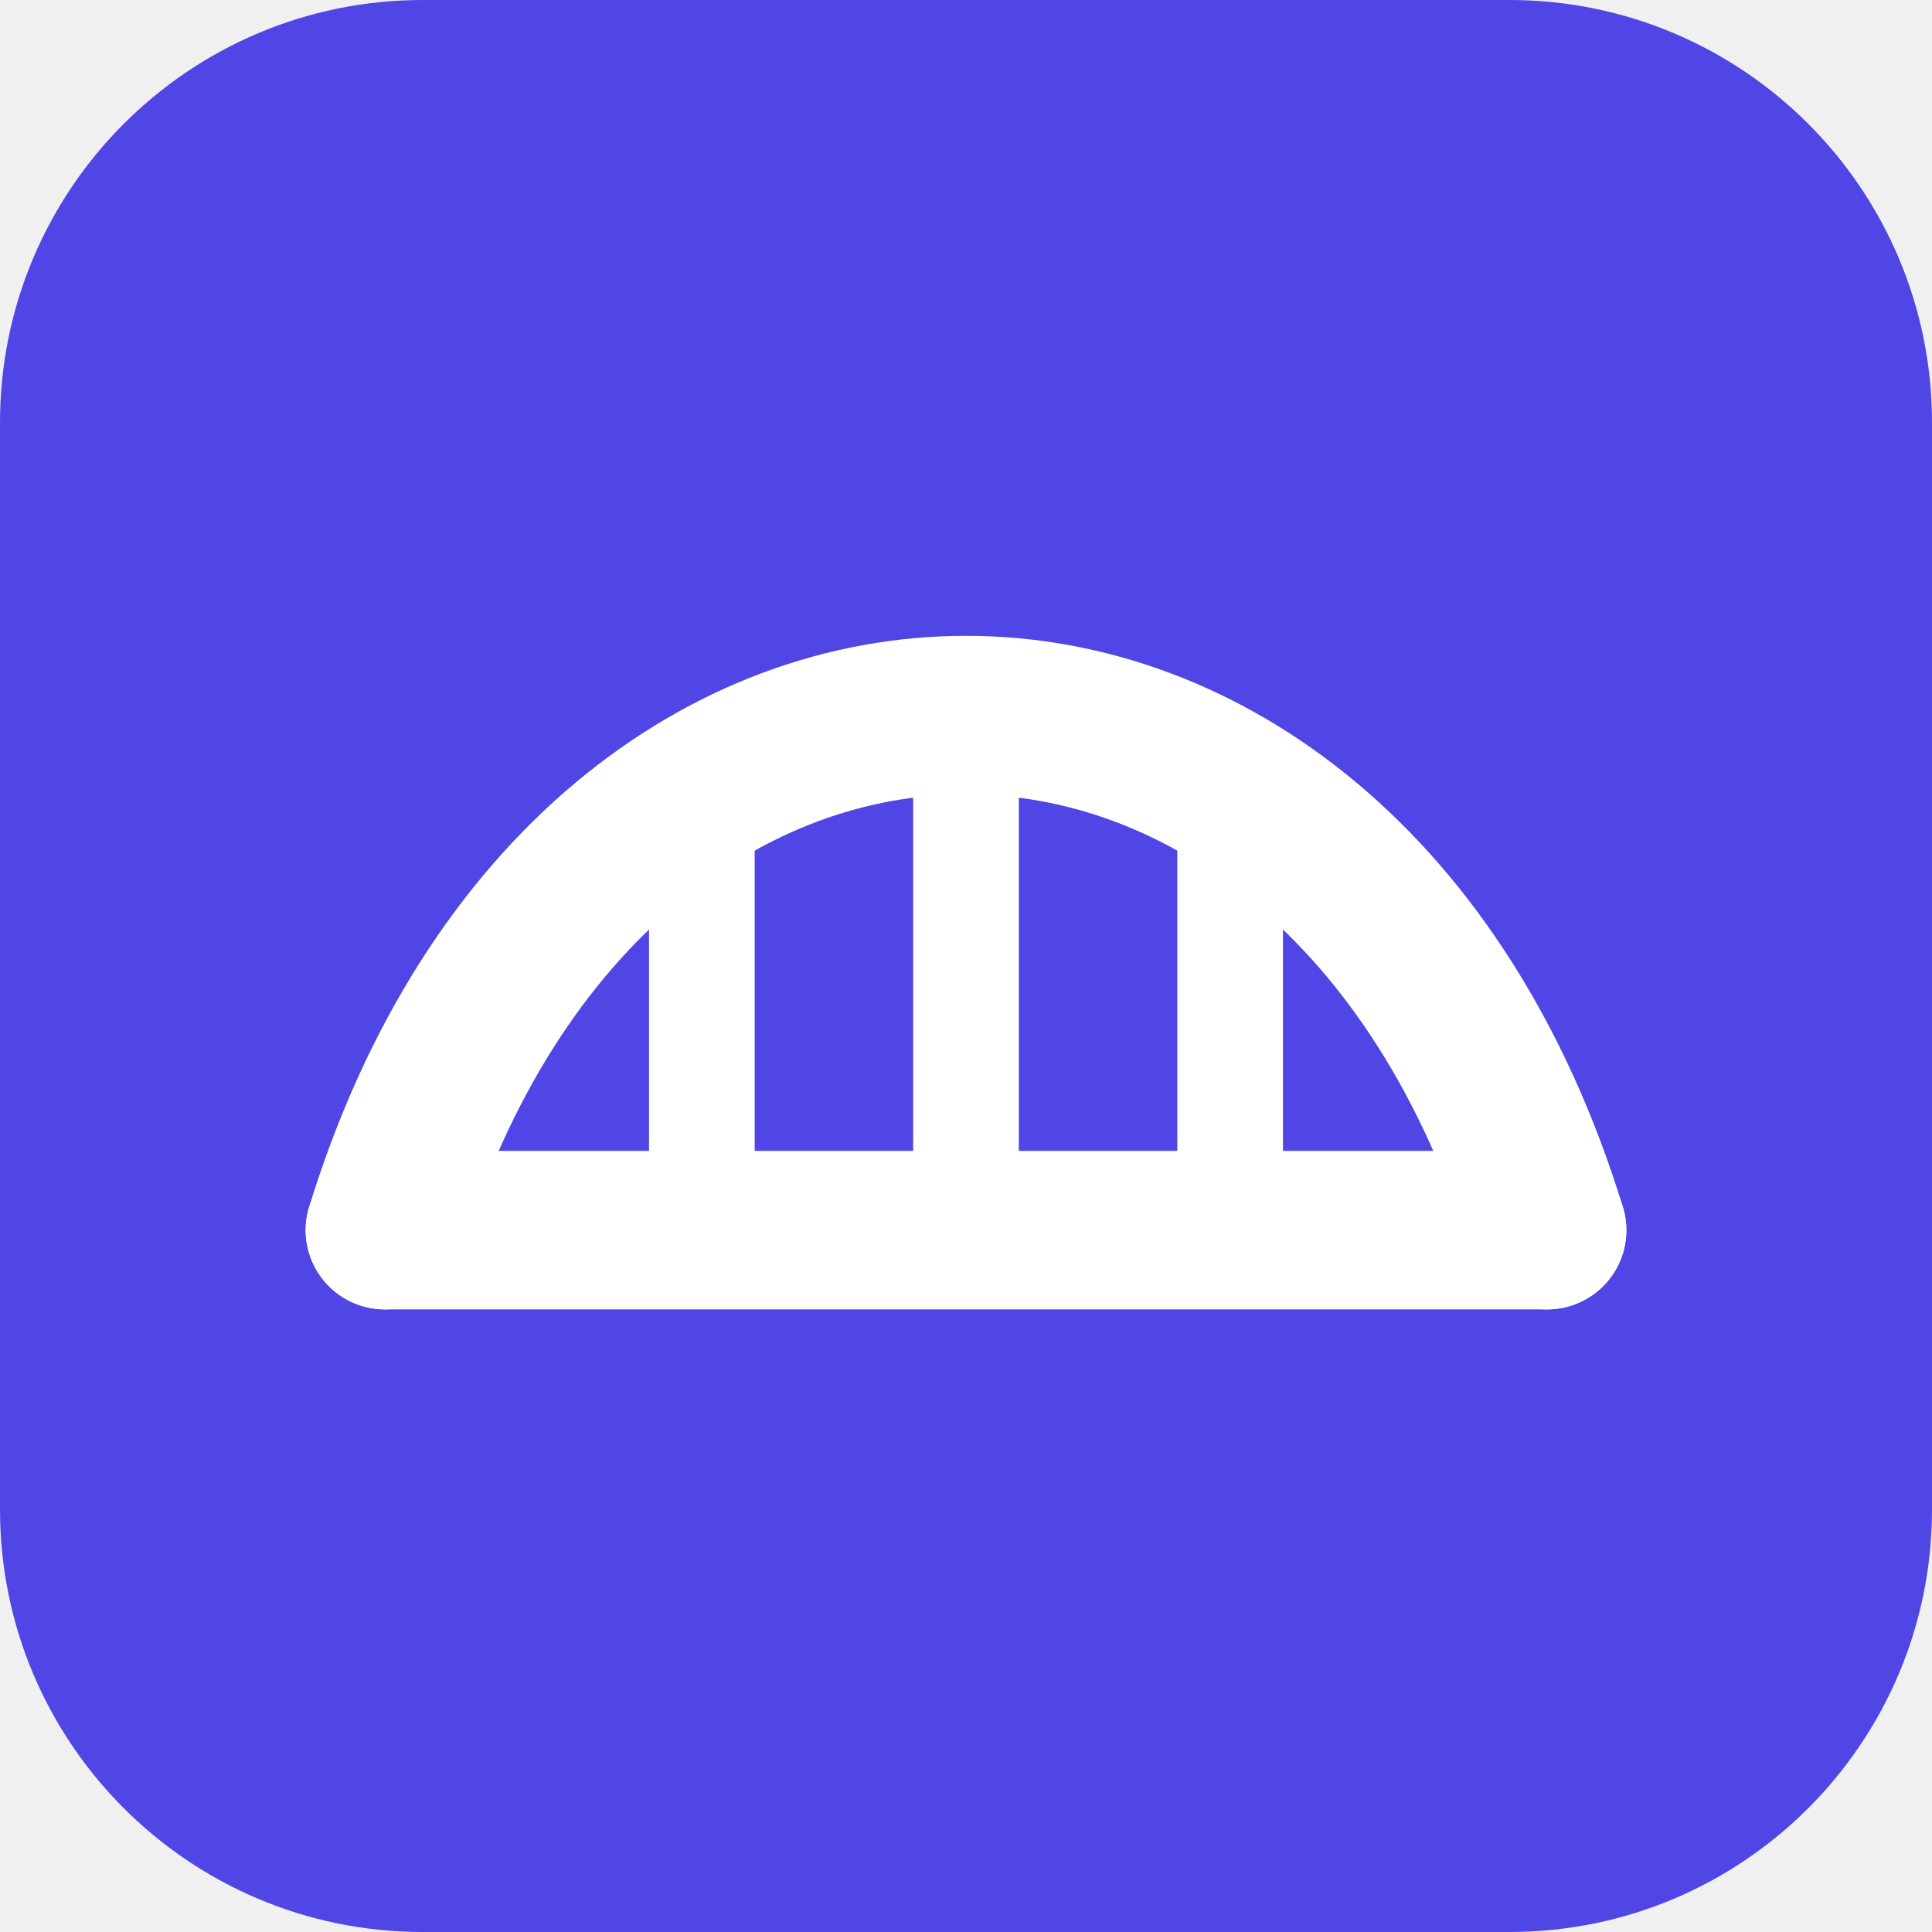
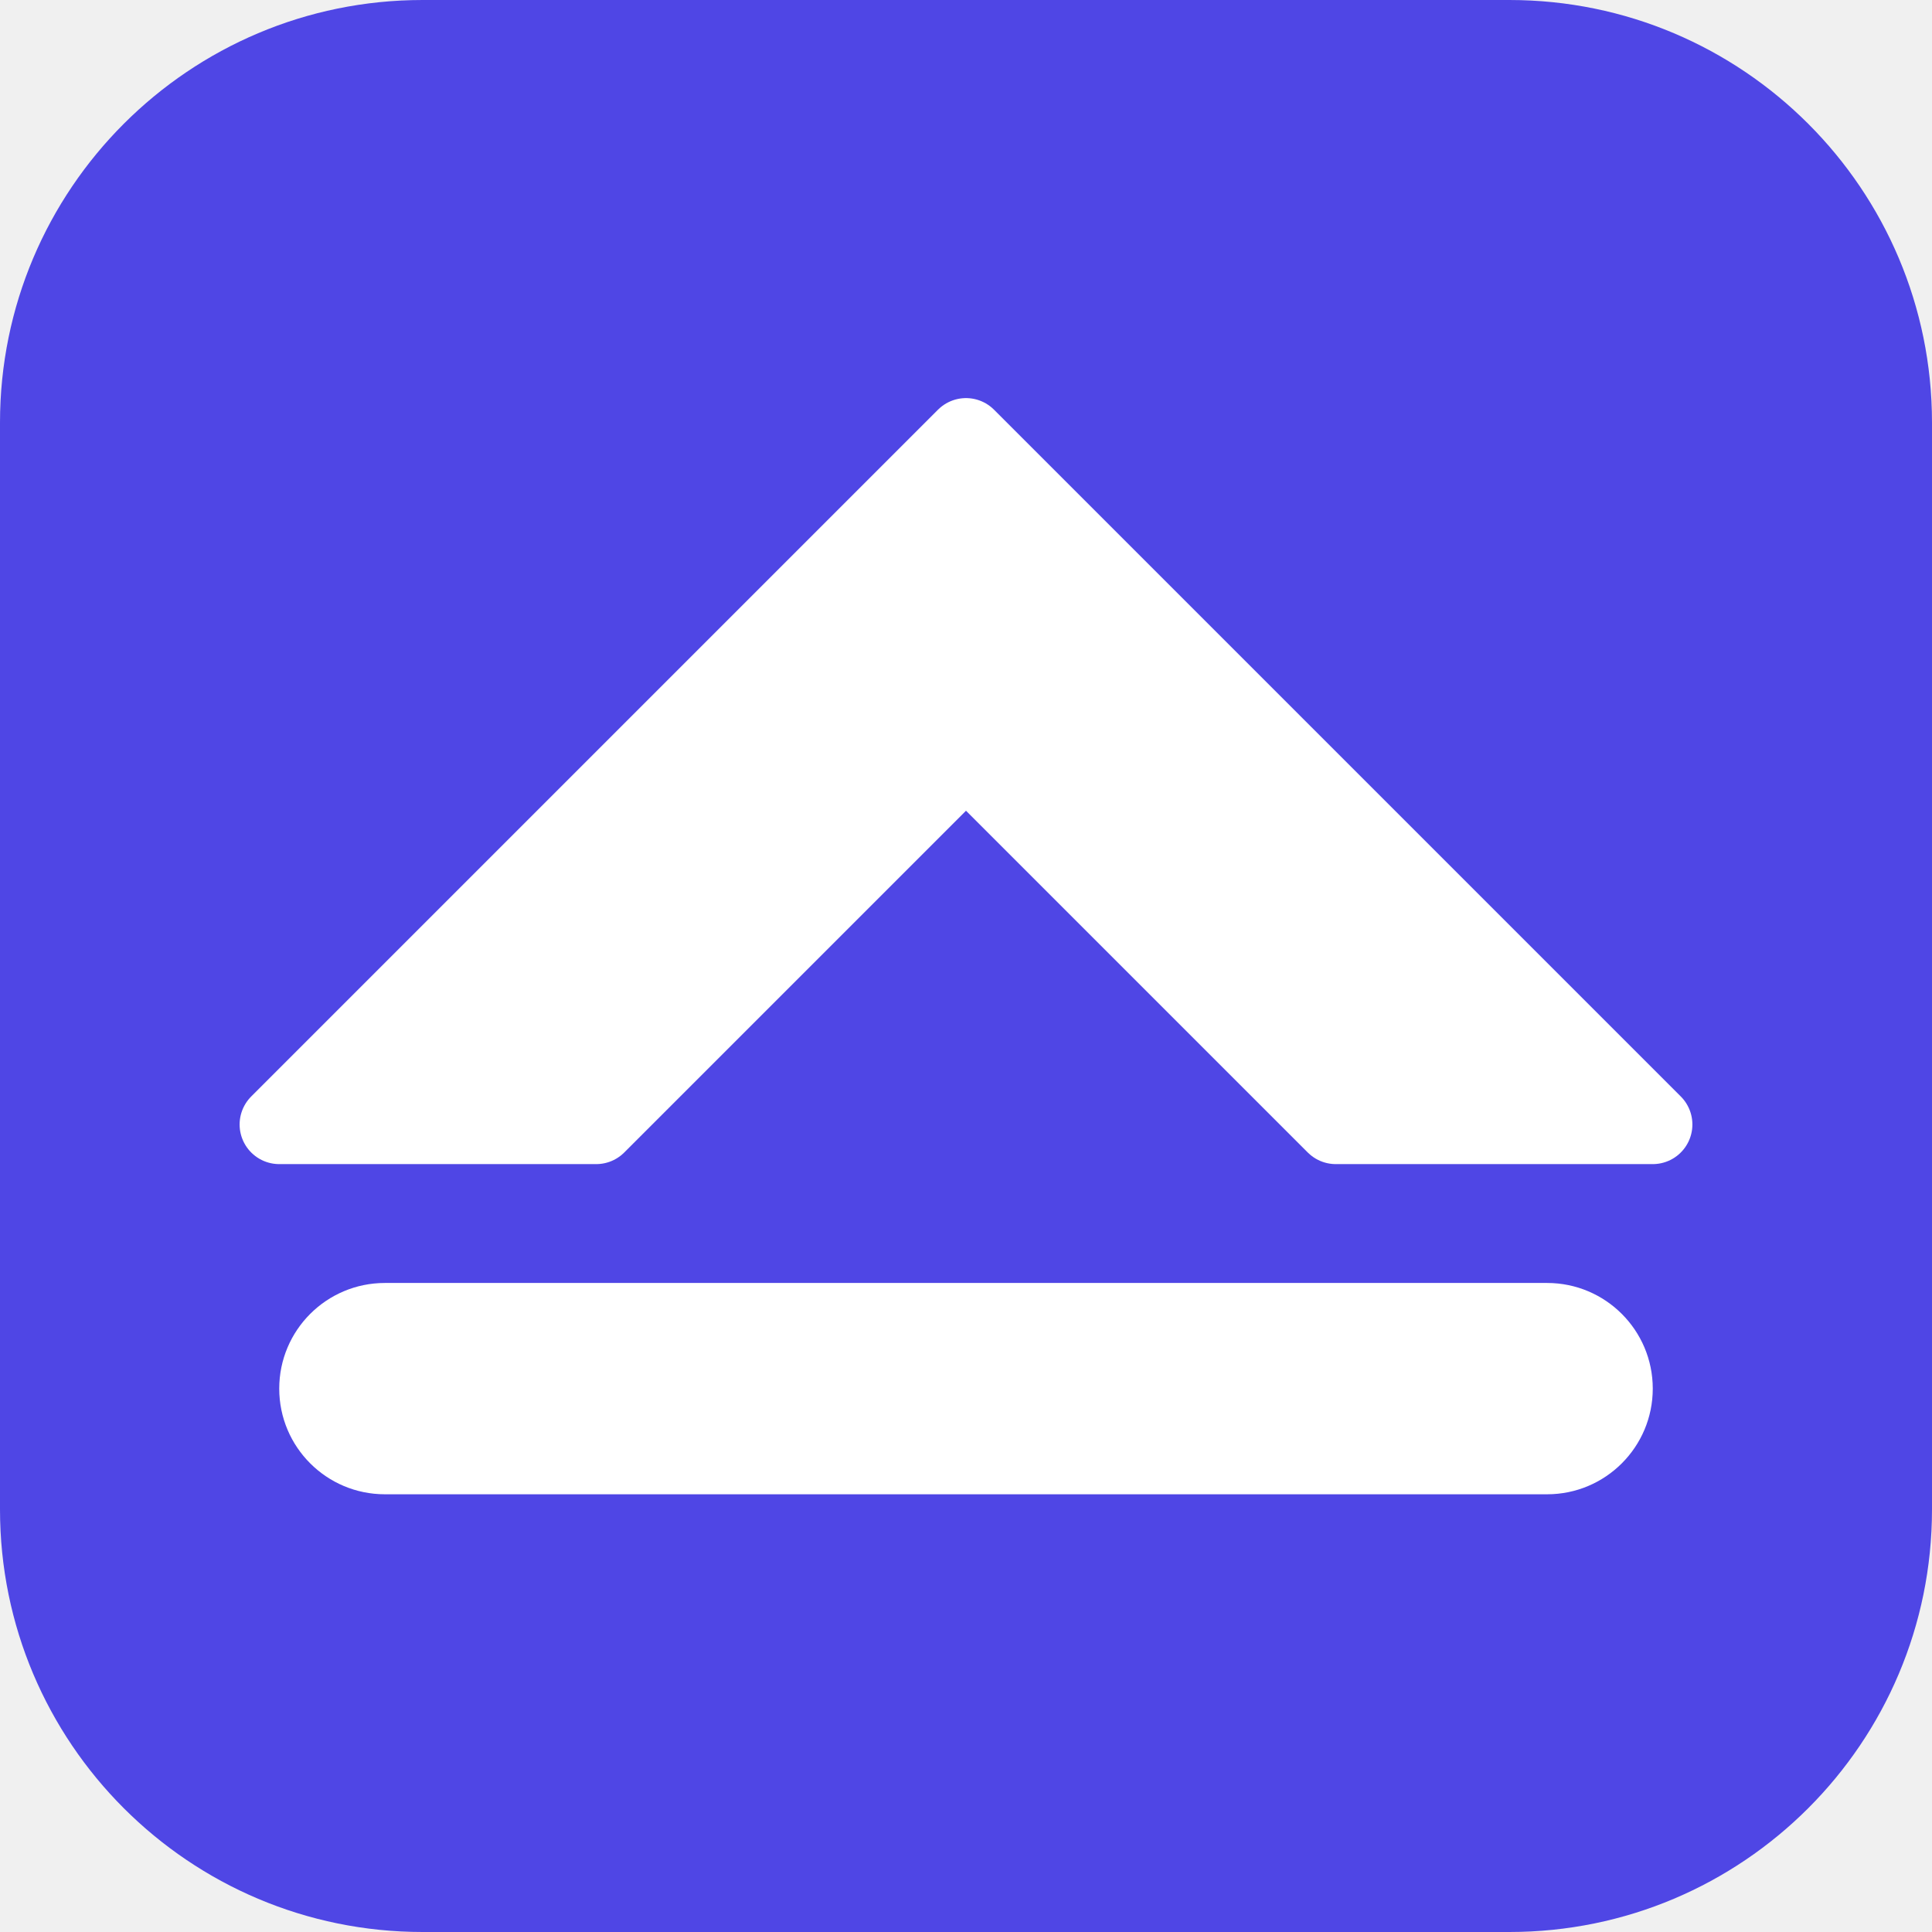
<svg xmlns="http://www.w3.org/2000/svg" width="64" height="64" viewBox="0 0 64 64">
  <rect width="64" height="64" rx="14" fill="#4F46E5" />
-   <g transform="translate(4 4) scale(0.875)" fill="none" stroke="#FFFFFF" stroke-linecap="round" stroke-linejoin="round">
-     <path d="M10 42 H54" stroke-width="6" />
-     <path d="M10 42 C18 16 46 16 54 42" stroke-width="6" />
-     <path d="M22 42 V27.5 M32 42 V22.5 M42 42 V27.5" stroke-width="4" />
+   <g transform="translate(4 4) scale(0.875)" fill="#FFFFFF">
+     <path d="M32 12 L58 38 H46 L32 24 L18 38 H6 Z" stroke="#FFFFFF" stroke-width="3" stroke-linejoin="round" />
+     <rect x="6" y="44" width="52" height="8" rx="4" />
  </g>
</svg>
